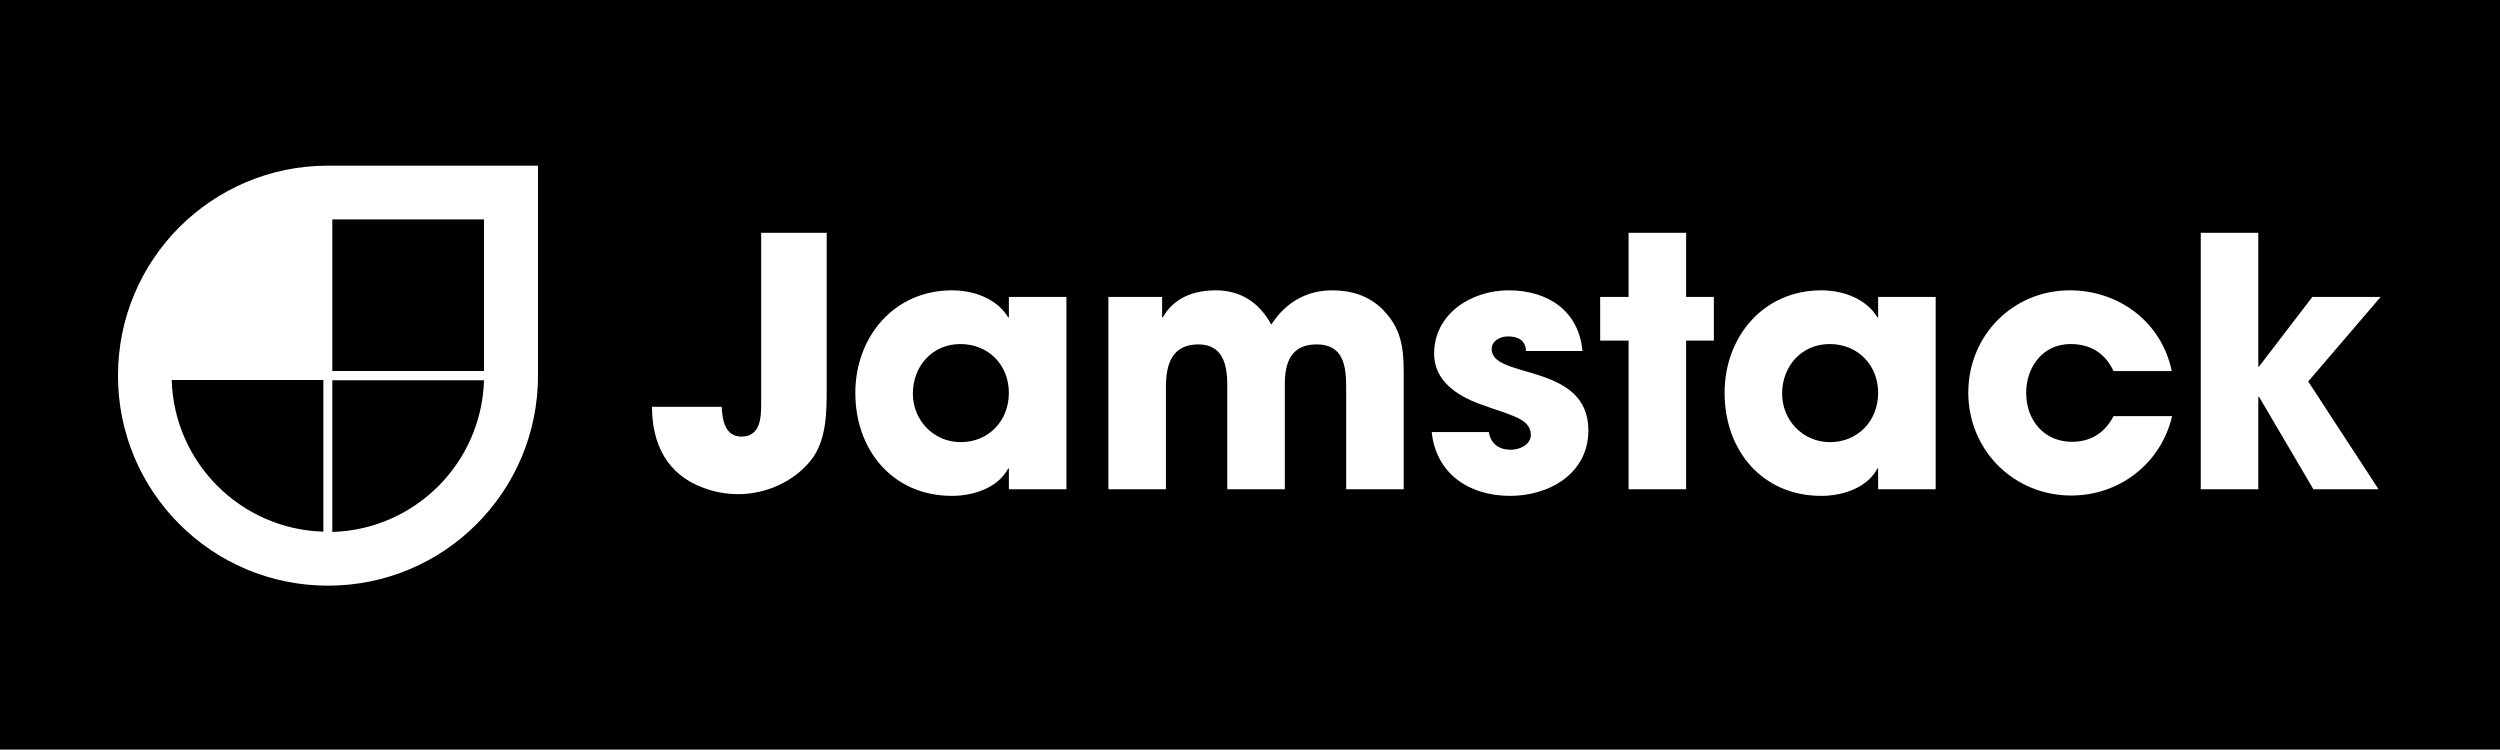
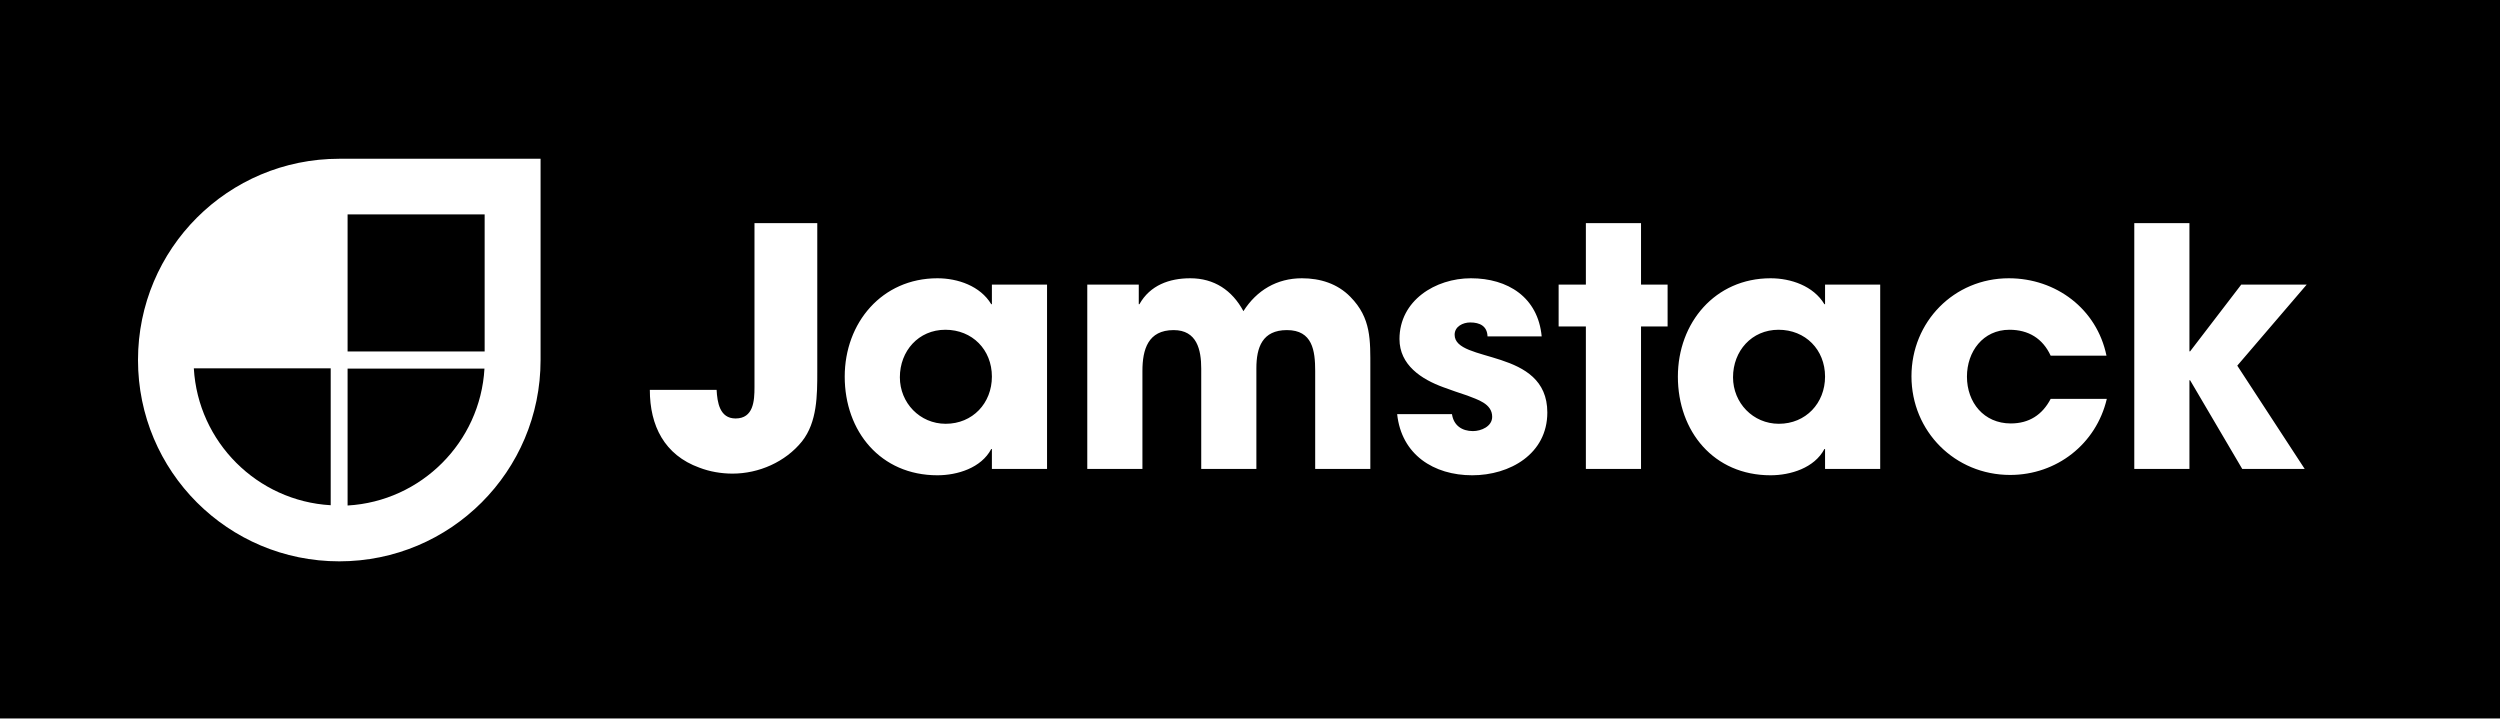
- <svg xmlns="http://www.w3.org/2000/svg" width="577" height="173" viewBox="0 0 577 173" fill="none">
-   <rect width="577" height="173" fill="black" />
-   <path d="M190.8 89.487V53.727H175.68V93.246C175.68 96.526 175.44 100.767 171.12 100.767C167.28 100.767 166.72 96.847 166.56 93.886H150.48C150.48 102.527 154 109.567 162.4 112.607C164.88 113.567 167.68 114.047 170.4 114.047C176.72 114.047 183.12 111.247 187.12 106.287C190.8 101.647 190.8 95.166 190.8 89.487ZM246.128 112.927V68.526H232.848V73.246H232.688C230.048 68.847 224.608 67.007 219.728 67.007C206.368 67.007 197.408 77.727 197.408 90.686C197.408 103.887 206.048 114.447 219.728 114.447C224.528 114.447 230.288 112.687 232.688 108.127H232.848V112.927H246.128ZM232.848 90.686C232.848 97.087 228.208 102.047 221.728 102.047C215.488 102.047 210.688 97.007 210.688 90.847C210.688 84.526 215.168 79.406 221.648 79.406C228.128 79.406 232.848 84.207 232.848 90.686ZM323.976 112.927V88.686C323.976 81.886 324.216 76.606 319.176 71.487C316.056 68.287 311.896 67.007 307.496 67.007C301.496 67.007 296.616 69.886 293.416 74.927C290.696 69.886 286.376 67.007 280.616 67.007C275.576 67.007 270.936 68.686 268.376 73.246H268.216V68.526H255.816V112.927H269.096V89.326C269.096 84.126 270.456 79.487 276.616 79.487C282.216 79.487 283.256 84.207 283.256 88.766V112.927H296.536V88.686C296.536 83.647 297.976 79.487 303.896 79.487C310.056 79.487 310.696 84.447 310.696 89.326V112.927H323.976ZM366.596 99.326C366.596 83.647 344.276 87.567 344.276 80.606C344.276 78.606 346.276 77.647 348.036 77.647C350.356 77.647 352.116 78.526 352.196 81.007H365.236C364.356 71.567 357.076 67.007 348.196 67.007C339.636 67.007 330.996 72.367 330.996 81.647C330.996 87.886 336.276 91.326 341.556 93.246C343.476 93.966 345.396 94.606 347.316 95.246C349.716 96.207 353.316 97.166 353.316 100.367C353.316 102.687 350.676 103.807 348.676 103.807C346.036 103.807 344.036 102.447 343.636 99.727H330.436C331.476 109.487 339.236 114.447 348.516 114.447C357.556 114.447 366.596 109.327 366.596 99.326ZM395.558 78.606V68.526H389.158V53.727H375.878V68.526H369.318V78.606H375.878V112.927H389.158V78.606H395.558ZM446.753 112.927V68.526H433.473V73.246H433.313C430.673 68.847 425.233 67.007 420.353 67.007C406.993 67.007 398.033 77.727 398.033 90.686C398.033 103.887 406.673 114.447 420.353 114.447C425.153 114.447 430.913 112.687 433.313 108.127H433.473V112.927H446.753ZM433.473 90.686C433.473 97.087 428.833 102.047 422.353 102.047C416.113 102.047 411.313 97.007 411.313 90.847C411.313 84.526 415.793 79.406 422.273 79.406C428.753 79.406 433.473 84.207 433.473 90.686ZM501.321 96.046H487.801C485.801 99.886 482.601 101.967 478.201 101.967C471.721 101.967 467.641 96.927 467.641 90.686C467.641 84.686 471.481 79.406 477.881 79.406C482.441 79.406 485.881 81.487 487.801 85.647H501.241C498.921 74.367 489.081 67.007 477.721 67.007C464.521 67.007 454.281 77.487 454.281 90.606C454.281 103.887 464.761 114.367 478.041 114.367C489.241 114.367 498.761 106.927 501.321 96.046ZM549.456 68.526H533.696L521.376 84.606H521.216V53.727H507.936V112.927H521.216V91.567H521.376L533.936 112.927H548.976L532.736 88.046L549.456 68.526Z" fill="white" />
-   <path fill-rule="evenodd" clip-rule="evenodd" d="M27.23 86.7C27.23 59.898 48.898 38.23 75.7 38.23H124.17V86.7C124.17 113.502 102.502 135.17 75.7 135.17C48.898 135.17 27.23 113.502 27.23 86.7ZM74.633 122.703C55.565 122.169 40.164 106.768 39.631 87.7H74.633V122.703ZM76.7 122.769C95.768 122.236 111.169 106.835 111.703 87.767H76.7V122.769ZM76.7 50.631H111.703V85.633H76.7V50.631Z" fill="white" />
+ <svg xmlns="http://www.w3.org/2000/svg" width="602" height="173" viewBox="0 0 602 173" fill="none">
+   <rect width="602" height="173" fill="black" />
+   <path d="M196.8 89.487V53.727H181.68V93.247C181.68 96.527 181.44 100.767 177.12 100.767C173.28 100.767 172.72 96.847 172.56 93.887H156.48C156.48 102.527 160 109.567 168.4 112.607C170.88 113.567 173.68 114.047 176.4 114.047C182.72 114.047 189.12 111.247 193.12 106.287C196.8 101.647 196.8 95.167 196.8 89.487ZM252.128 112.927V68.527H238.848V73.247H238.688C236.048 68.847 230.608 67.007 225.728 67.007C212.368 67.007 203.408 77.727 203.408 90.687C203.408 103.887 212.048 114.447 225.728 114.447C230.528 114.447 236.288 112.687 238.688 108.127H238.848V112.927H252.128ZM238.848 90.687C238.848 97.087 234.208 102.047 227.728 102.047C221.488 102.047 216.688 97.007 216.688 90.847C216.688 84.527 221.168 79.407 227.648 79.407C234.128 79.407 238.848 84.207 238.848 90.687ZM329.976 112.927V88.687C329.976 81.887 330.216 76.607 325.176 71.487C322.056 68.287 317.896 67.007 313.496 67.007C307.496 67.007 302.616 69.887 299.416 74.927C296.696 69.887 292.376 67.007 286.616 67.007C281.576 67.007 276.936 68.687 274.376 73.247H274.216V68.527H261.816V112.927H275.096V89.327C275.096 84.127 276.456 79.487 282.616 79.487C288.216 79.487 289.256 84.207 289.256 88.767V112.927H302.536V88.687C302.536 83.647 303.976 79.487 309.896 79.487C316.056 79.487 316.696 84.447 316.696 89.327V112.927H329.976ZM372.596 99.327C372.596 83.647 350.276 87.567 350.276 80.607C350.276 78.607 352.276 77.647 354.036 77.647C356.356 77.647 358.116 78.527 358.196 81.007H371.236C370.356 71.567 363.076 67.007 354.196 67.007C345.636 67.007 336.996 72.367 336.996 81.647C336.996 87.887 342.276 91.327 347.556 93.247C349.476 93.967 351.396 94.607 353.316 95.247C355.716 96.207 359.316 97.167 359.316 100.367C359.316 102.687 356.676 103.807 354.676 103.807C352.036 103.807 350.036 102.447 349.636 99.727H336.436C337.476 109.487 345.236 114.447 354.516 114.447C363.556 114.447 372.596 109.327 372.596 99.327ZM401.558 78.607V68.527H395.158V53.727H381.878V68.527H375.318V78.607H381.878V112.927H395.158V78.607H401.558ZM452.753 112.927V68.527H439.473V73.247H439.313C436.673 68.847 431.233 67.007 426.353 67.007C412.993 67.007 404.033 77.727 404.033 90.687C404.033 103.887 412.673 114.447 426.353 114.447C431.153 114.447 436.913 112.687 439.313 108.127H439.473V112.927H452.753ZM439.473 90.687C439.473 97.087 434.833 102.047 428.353 102.047C422.113 102.047 417.313 97.007 417.313 90.847C417.313 84.527 421.793 79.407 428.273 79.407C434.753 79.407 439.473 84.207 439.473 90.687ZM507.321 96.047H493.801C491.801 99.887 488.601 101.967 484.201 101.967C477.721 101.967 473.641 96.927 473.641 90.687C473.641 84.687 477.481 79.407 483.881 79.407C488.441 79.407 491.881 81.487 493.801 85.647H507.241C504.921 74.367 495.081 67.007 483.721 67.007C470.521 67.007 460.281 77.487 460.281 90.607C460.281 103.887 470.761 114.367 484.041 114.367C495.241 114.367 504.761 106.927 507.321 96.047ZM555.456 68.527H539.696L527.376 84.607H527.216V53.727H513.936V112.927H527.216V91.567H527.376L539.936 112.927H554.976L538.736 88.047L555.456 68.527Z" fill="white" />
+   <path fill-rule="evenodd" clip-rule="evenodd" d="M81.7 38.23C54.898 38.23 33.23 59.898 33.23 86.7C33.23 113.502 54.898 135.17 81.7 135.17C108.502 135.17 130.17 113.502 130.17 86.7V38.23H81.7ZM79.633 121.659C61.914 120.647 47.686 106.419 46.674 88.7H79.633V121.659ZM83.7 88.767H116.659C115.647 106.486 101.419 120.714 83.7 121.726V88.767ZM83.7 51.631H116.703V84.633H83.7V51.631Z" fill="white" />
</svg>
